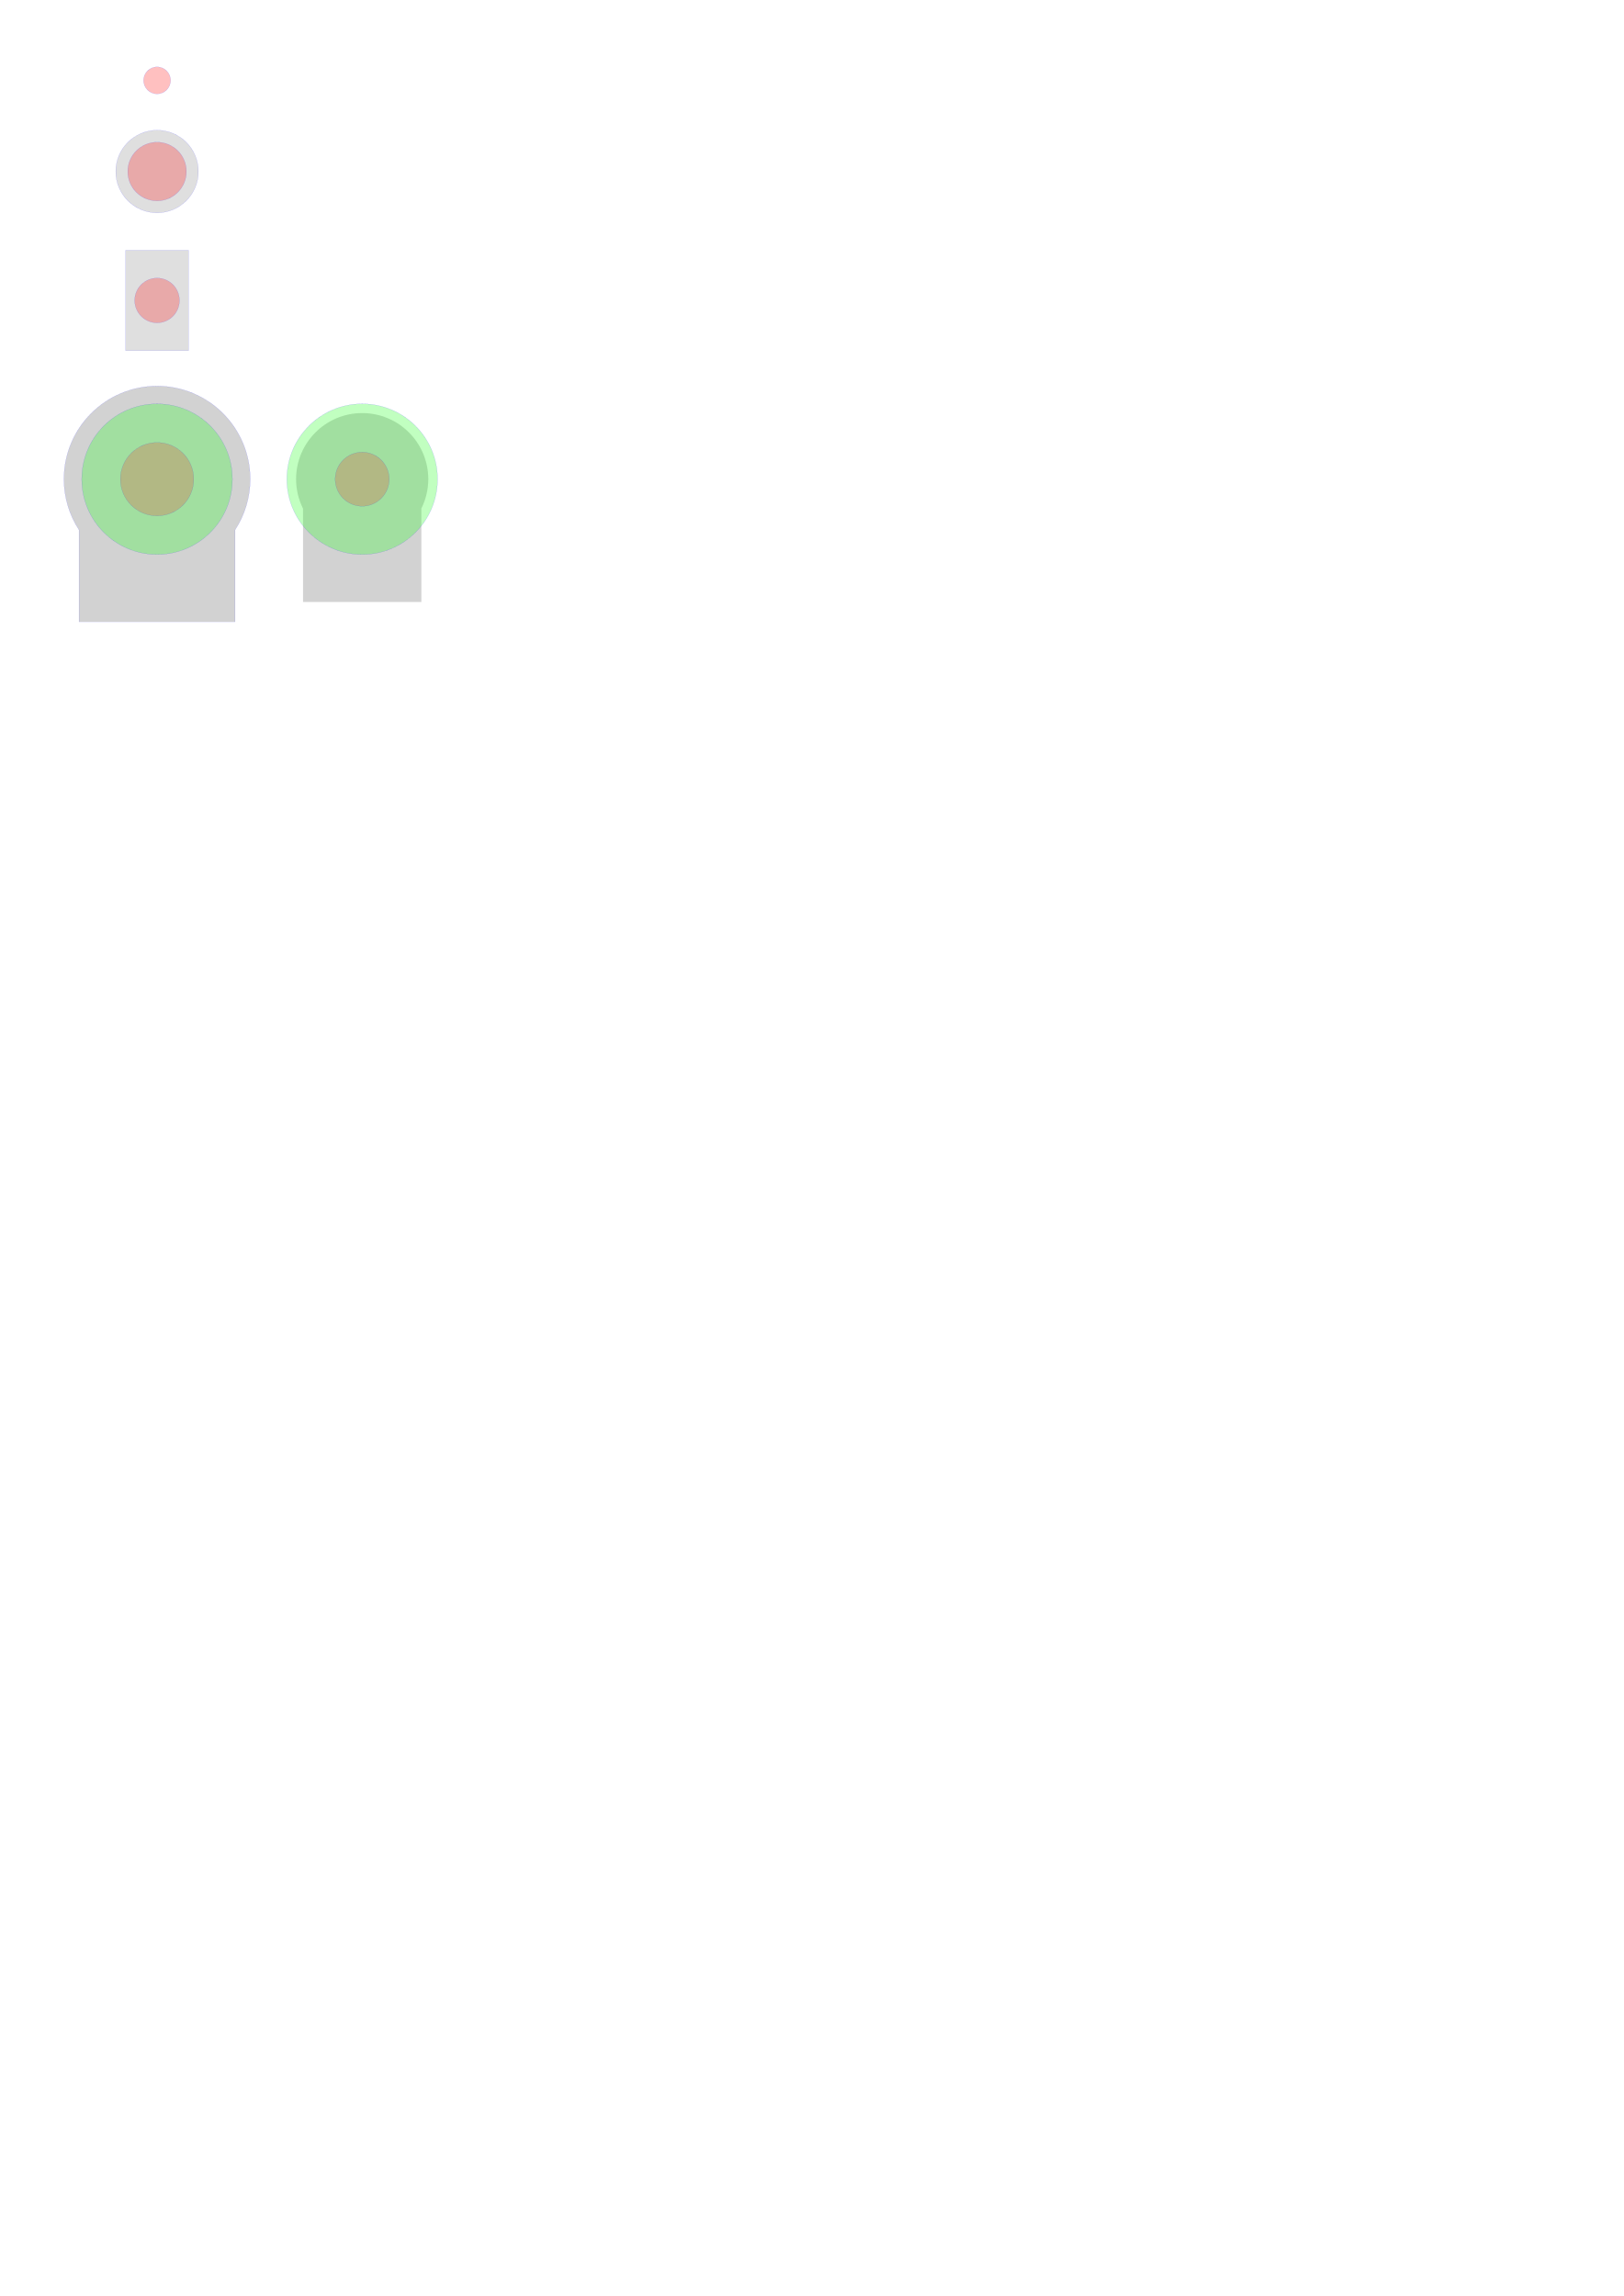
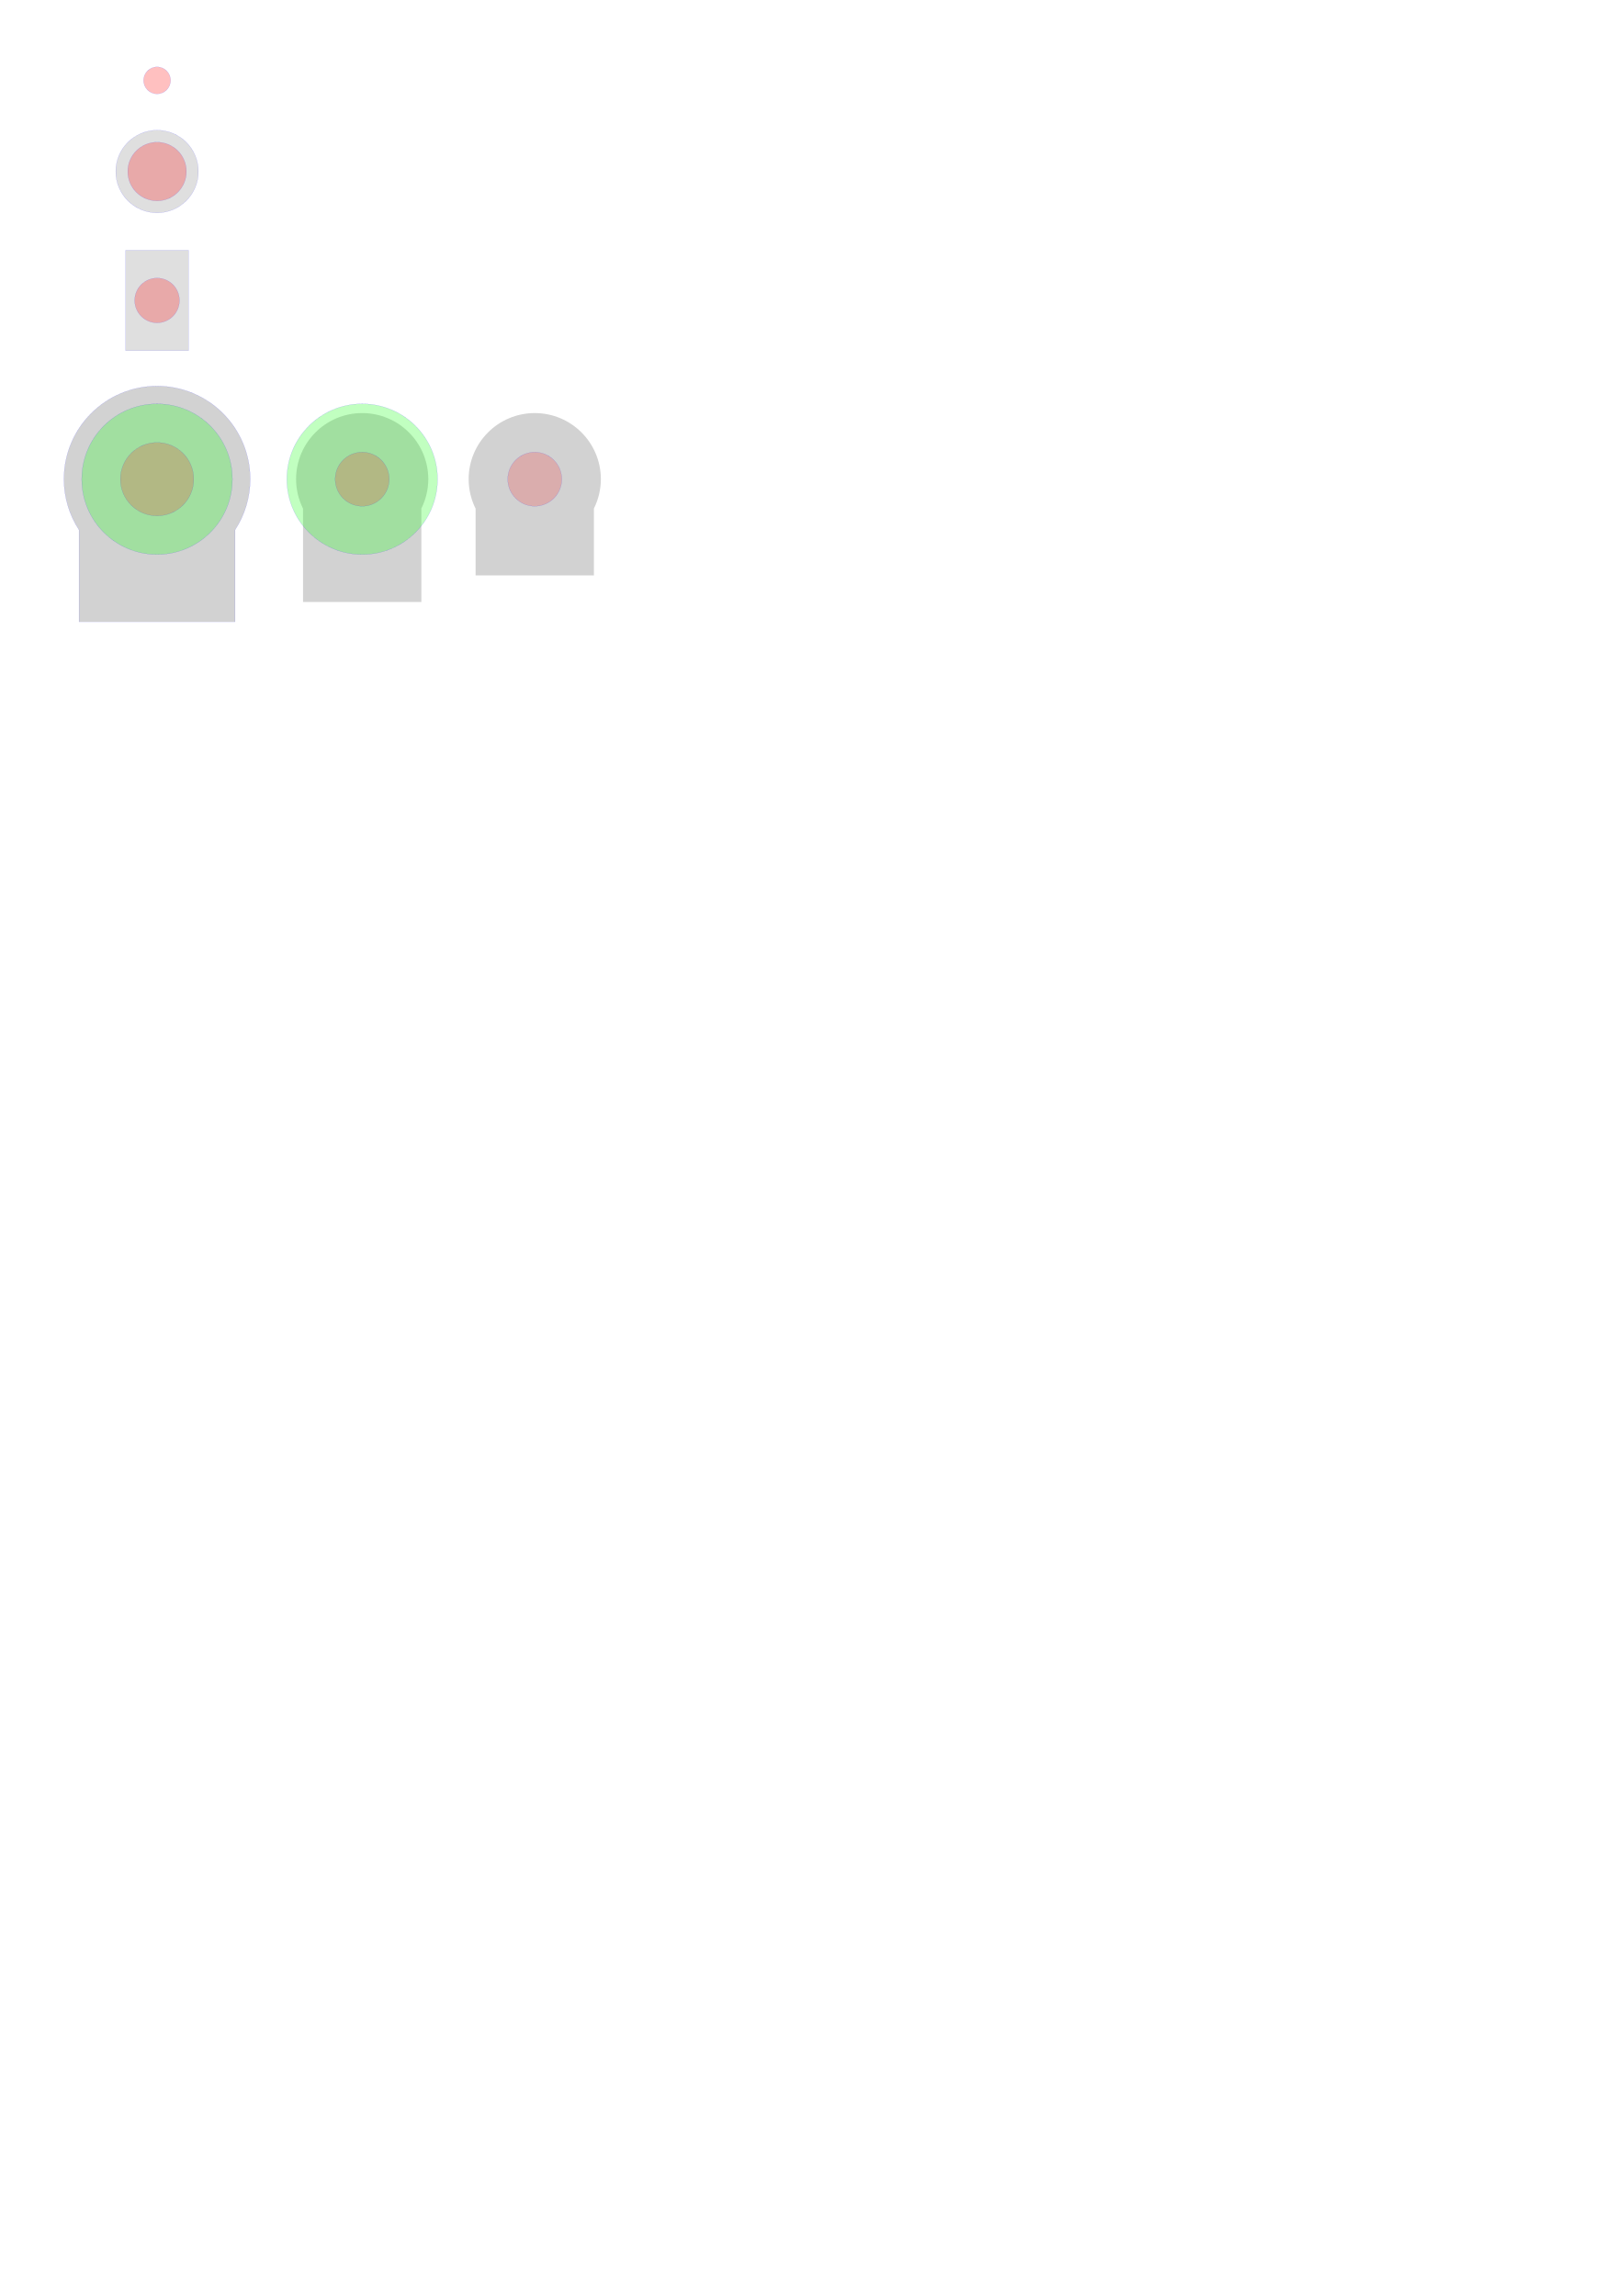
<svg xmlns="http://www.w3.org/2000/svg" width="210mm" height="297mm" viewBox="0 0 744.094 1052.362" id="svg2" version="1.1">
  <defs id="defs4">
    <pattern y="0" x="0" height="6" width="6" patternUnits="userSpaceOnUse" id="EMFhbasepattern" />
  </defs>
  <g id="layer1">
    <circle r="6.183" cy="36.852" cx="71.982" id="circle5240" style="display:inline;opacity:1;fill:#ff2424;fill-opacity:0.286;stroke:#0000ff;stroke-width:0.035;stroke-linejoin:round;stroke-miterlimit:4;stroke-dasharray:none;stroke-opacity:1" />
    <flowRoot xml:space="preserve" id="flowRoot4142" style="font-style:normal;font-weight:normal;font-size:17.5px;line-height:125%;font-family:sans-serif;letter-spacing:0px;word-spacing:0px;fill:#000000;fill-opacity:1;stroke:none;stroke-width:1px;stroke-linecap:butt;stroke-linejoin:miter;stroke-opacity:1" transform="translate(12.60258,-132.8047)">
      <flowRegion id="flowRegion4144">
        <rect id="rect4146" width="129.286" height="48.929" x="125.179" y="158.076" />
      </flowRegion>
      <flowPara id="flowPara4148">M3 screw hole</flowPara>
    </flowRoot>
    <g style="display:inline" id="g5524" transform="matrix(1.25,0,0,1.25,14.1641,-452.6588)">
      <circle r="15.151" style="display:inline;opacity:1;fill:#919191;fill-opacity:0.286;stroke:#0000ff;stroke-width:0.028;stroke-linejoin:round;stroke-miterlimit:4;stroke-dasharray:none;stroke-opacity:1" id="circle5526" cx="46.254" cy="425.017" />
      <circle r="10.757" cy="425.017" cx="46.254" id="circle5528" style="display:inline;opacity:1;fill:#ff2424;fill-opacity:0.286;stroke:#0000ff;stroke-width:0.028;stroke-linejoin:round;stroke-miterlimit:4;stroke-dasharray:none;stroke-opacity:1" />
    </g>
    <flowRoot transform="translate(12.60258,-91.04456)" style="font-style:normal;font-weight:normal;font-size:17.5px;line-height:125%;font-family:sans-serif;letter-spacing:0px;word-spacing:0px;fill:#000000;fill-opacity:1;stroke:none;stroke-width:1px;stroke-linecap:butt;stroke-linejoin:miter;stroke-opacity:1" id="flowRoot4160" xml:space="preserve">
      <flowRegion id="flowRegion4162">
        <rect y="158.076" x="125.179" height="24.432" width="204.542" id="rect4164" />
      </flowRegion>
      <flowPara id="flowPara4166">Banana connector hole</flowPara>
    </flowRoot>
    <g style="display:inline" transform="matrix(1.25,0,0,1.25,-100.9391,-165.8)" id="g5436">
      <rect style="opacity:1;fill:#4b4b4b;fill-opacity:0.178;stroke:#0000ff;stroke-width:0.028;stroke-linejoin:miter;stroke-miterlimit:4;stroke-dasharray:none;stroke-opacity:1" id="rect5438" width="23.074" height="36.822" x="126.8" y="224.394" />
      <circle style="opacity:1;fill:#ff2424;fill-opacity:0.286;stroke:#0000ff;stroke-width:0.028;stroke-linejoin:miter;stroke-miterlimit:4;stroke-dasharray:none;stroke-opacity:1" id="circle5440" cx="138.337" cy="242.805" r="8.206" />
    </g>
    <flowRoot xml:space="preserve" id="flowRoot4178" style="font-style:normal;font-weight:normal;font-size:17.5px;line-height:125%;font-family:sans-serif;letter-spacing:0px;word-spacing:0px;fill:#000000;fill-opacity:1;stroke:none;stroke-width:1px;stroke-linecap:butt;stroke-linejoin:miter;stroke-opacity:1" transform="translate(13.16655,-31.93354)">
      <flowRegion id="flowRegion4180">
        <rect id="rect4182" width="204.542" height="24.432" x="125.179" y="158.076" />
      </flowRegion>
      <flowPara id="flowPara4184">SP switch</flowPara>
    </flowRoot>
    <path style="opacity:1;fill:#000000;fill-opacity:0.178;stroke:#0000ff;stroke-width:0.035;stroke-linejoin:miter;stroke-miterlimit:4;stroke-dasharray:none;stroke-opacity:1" d="m 71.981,176.952 a 42.679,42.679 0 0 0 -42.678,42.68 42.679,42.679 0 0 0 6.908,23.258 l 0,42.098 71.539,0 0,-42.146 a 42.679,42.679 0 0 0 6.91,-23.209 42.679,42.679 0 0 0 -42.68,-42.68 z" id="path5361" />
    <g transform="matrix(1.25,0,0,1.25,-73.11631,201.581)" id="g5756">
      <circle style="opacity:1;fill:#27ff23;fill-opacity:0.286;stroke:#0000ff;stroke-width:0.028;stroke-linejoin:miter;stroke-miterlimit:4;stroke-dasharray:none;stroke-opacity:1" id="circle5758" cx="116.079" cy="14.438" r="27.624" />
    </g>
    <circle style="opacity:1;fill:#fe0000;fill-opacity:0.178;stroke:#0000ff;stroke-width:0.035;stroke-linejoin:miter;stroke-miterlimit:4;stroke-dasharray:none;stroke-opacity:1" id="circle5363" cx="71.982" cy="219.629" r="16.813" />
-     <flowRoot xml:space="preserve" id="flowRoot4178-0" style="font-style:normal;font-weight:normal;font-size:17.5px;line-height:125%;font-family:sans-serif;letter-spacing:0px;word-spacing:0px;fill:#000000;fill-opacity:1;stroke:none;stroke-width:1px;stroke-linecap:butt;stroke-linejoin:miter;stroke-opacity:1" transform="translate(96.60258,61.3128)">
+     <flowRoot xml:space="preserve" id="flowRoot4178-0" style="font-style:normal;font-weight:normal;font-size:17.5px;line-height:125%;font-family:sans-serif;letter-spacing:0px;word-spacing:0px;fill:#000000;fill-opacity:1;stroke:none;stroke-width:1px;stroke-linecap:butt;stroke-linejoin:miter;stroke-opacity:1" transform="translate(190.2284,54.10737)">
      <flowRegion id="flowRegion4180-5">
        <rect id="rect4182-8" width="222.725" height="25.948" x="125.179" y="158.076" />
      </flowRegion>
      <flowPara id="flowPara4184-8">Potentiometer with knob</flowPara>
    </flowRoot>
    <flowRoot xml:space="preserve" id="flowRoot4243" style="font-style:normal;font-weight:normal;font-size:17.5px;line-height:125%;font-family:sans-serif;letter-spacing:0px;word-spacing:0px;fill:#000000;fill-opacity:1;stroke:none;stroke-width:1px;stroke-linecap:butt;stroke-linejoin:miter;stroke-opacity:1" transform="translate(-8.08122,13.13198)">
      <flowRegion id="flowRegion4245">
        <rect id="rect4247" width="602.051" height="315.168" x="91.924" y="315.961" />
      </flowRegion>
      <flowPara id="flowPara4249">This is a sheet of common panel-mount elements found in the synth. Only the red area is relevant, as that is the actual drill hole</flowPara>
      <flowPara id="flowPara4251">for the component. For laser cutting, all the fill area should be removed, and so should all non-hole elements (such as component outlines)</flowPara>
    </flowRoot>
-     <g id="g4209" transform="translate(-288,0)">
-       <path id="path4193" d="m 453.982,189.334 a 30.295,30.295 0 0 0 -30.295,30.295 30.295,30.295 0 0 0 3.189,13.502 l 0,42.789 54.213,0 0,-42.842 a 30.295,30.295 0 0 0 3.188,-13.449 30.295,30.295 0 0 0 -30.295,-30.295 z" style="opacity:1;fill:#000000;fill-opacity:0.176;stroke:none;stroke-width:0.354;stroke-linejoin:round;stroke-miterlimit:4;stroke-dasharray:none;stroke-dashoffset:0;stroke-opacity:1" />
-       <g transform="matrix(1.25,0,0,1.25,308.8837,201.581)" id="g4181">
+     <g id="g9860">
+       <path id="path4193" d="m 165.982,189.334 a 30.295,30.295 0 0 0 -30.295,30.295 30.295,30.295 0 0 0 3.189,13.502 l 0,42.789 54.213,0 0,-42.842 a 30.295,30.295 0 0 0 3.188,-13.449 30.295,30.295 0 0 0 -30.295,-30.295 z" style="opacity:1;fill:#000000;fill-opacity:0.176;stroke:none;stroke-width:0.354;stroke-linejoin:round;stroke-miterlimit:4;stroke-dasharray:none;stroke-dashoffset:0;stroke-opacity:1" />
+       <g transform="matrix(1.25,0,0,1.25,20.88369,201.581)" id="g4181">
        <circle style="opacity:1;fill:#27ff23;fill-opacity:0.286;stroke:#0000ff;stroke-width:0.028;stroke-linejoin:miter;stroke-miterlimit:4;stroke-dasharray:none;stroke-opacity:1" id="circle4183" cx="116.079" cy="14.438" r="27.624" />
      </g>
-       <circle r="12.384" style="opacity:1;fill:#fe0000;fill-opacity:0.178;stroke:#0000ff;stroke-width:0.035;stroke-linejoin:miter;stroke-miterlimit:4;stroke-dasharray:none;stroke-opacity:1" id="circle4185" cx="453.982" cy="219.629" />
+       <circle r="12.384" style="opacity:1;fill:#fe0000;fill-opacity:0.178;stroke:#0000ff;stroke-width:0.035;stroke-linejoin:miter;stroke-miterlimit:4;stroke-dasharray:none;stroke-opacity:1" id="circle4185" cx="165.982" cy="219.629" />
+     </g>
+     <g id="g9852" transform="translate(-138.2812,38.51367)">
+       <path id="path9842" d="m 383.344,150.82 a 30.295,30.295 0 0 0 -30.295,30.295 30.295,30.295 0 0 0 3.189,13.506 l 0,30.609 54.211,0 0,-30.666 a 30.295,30.295 0 0 0 3.189,-13.449 30.295,30.295 0 0 0 -30.295,-30.295 z" style="opacity:1;fill:#000000;fill-opacity:0.176;stroke:none;stroke-width:0.354;stroke-linejoin:round;stroke-miterlimit:4;stroke-dasharray:none;stroke-dashoffset:0;stroke-opacity:1" />
+       <circle cy="181.115" cx="383.344" id="circle9849" style="opacity:1;fill:#fe0000;fill-opacity:0.178;stroke:#0000ff;stroke-width:0.035;stroke-linejoin:miter;stroke-miterlimit:4;stroke-dasharray:none;stroke-opacity:1" r="12.384" />
    </g>
  </g>
</svg>
